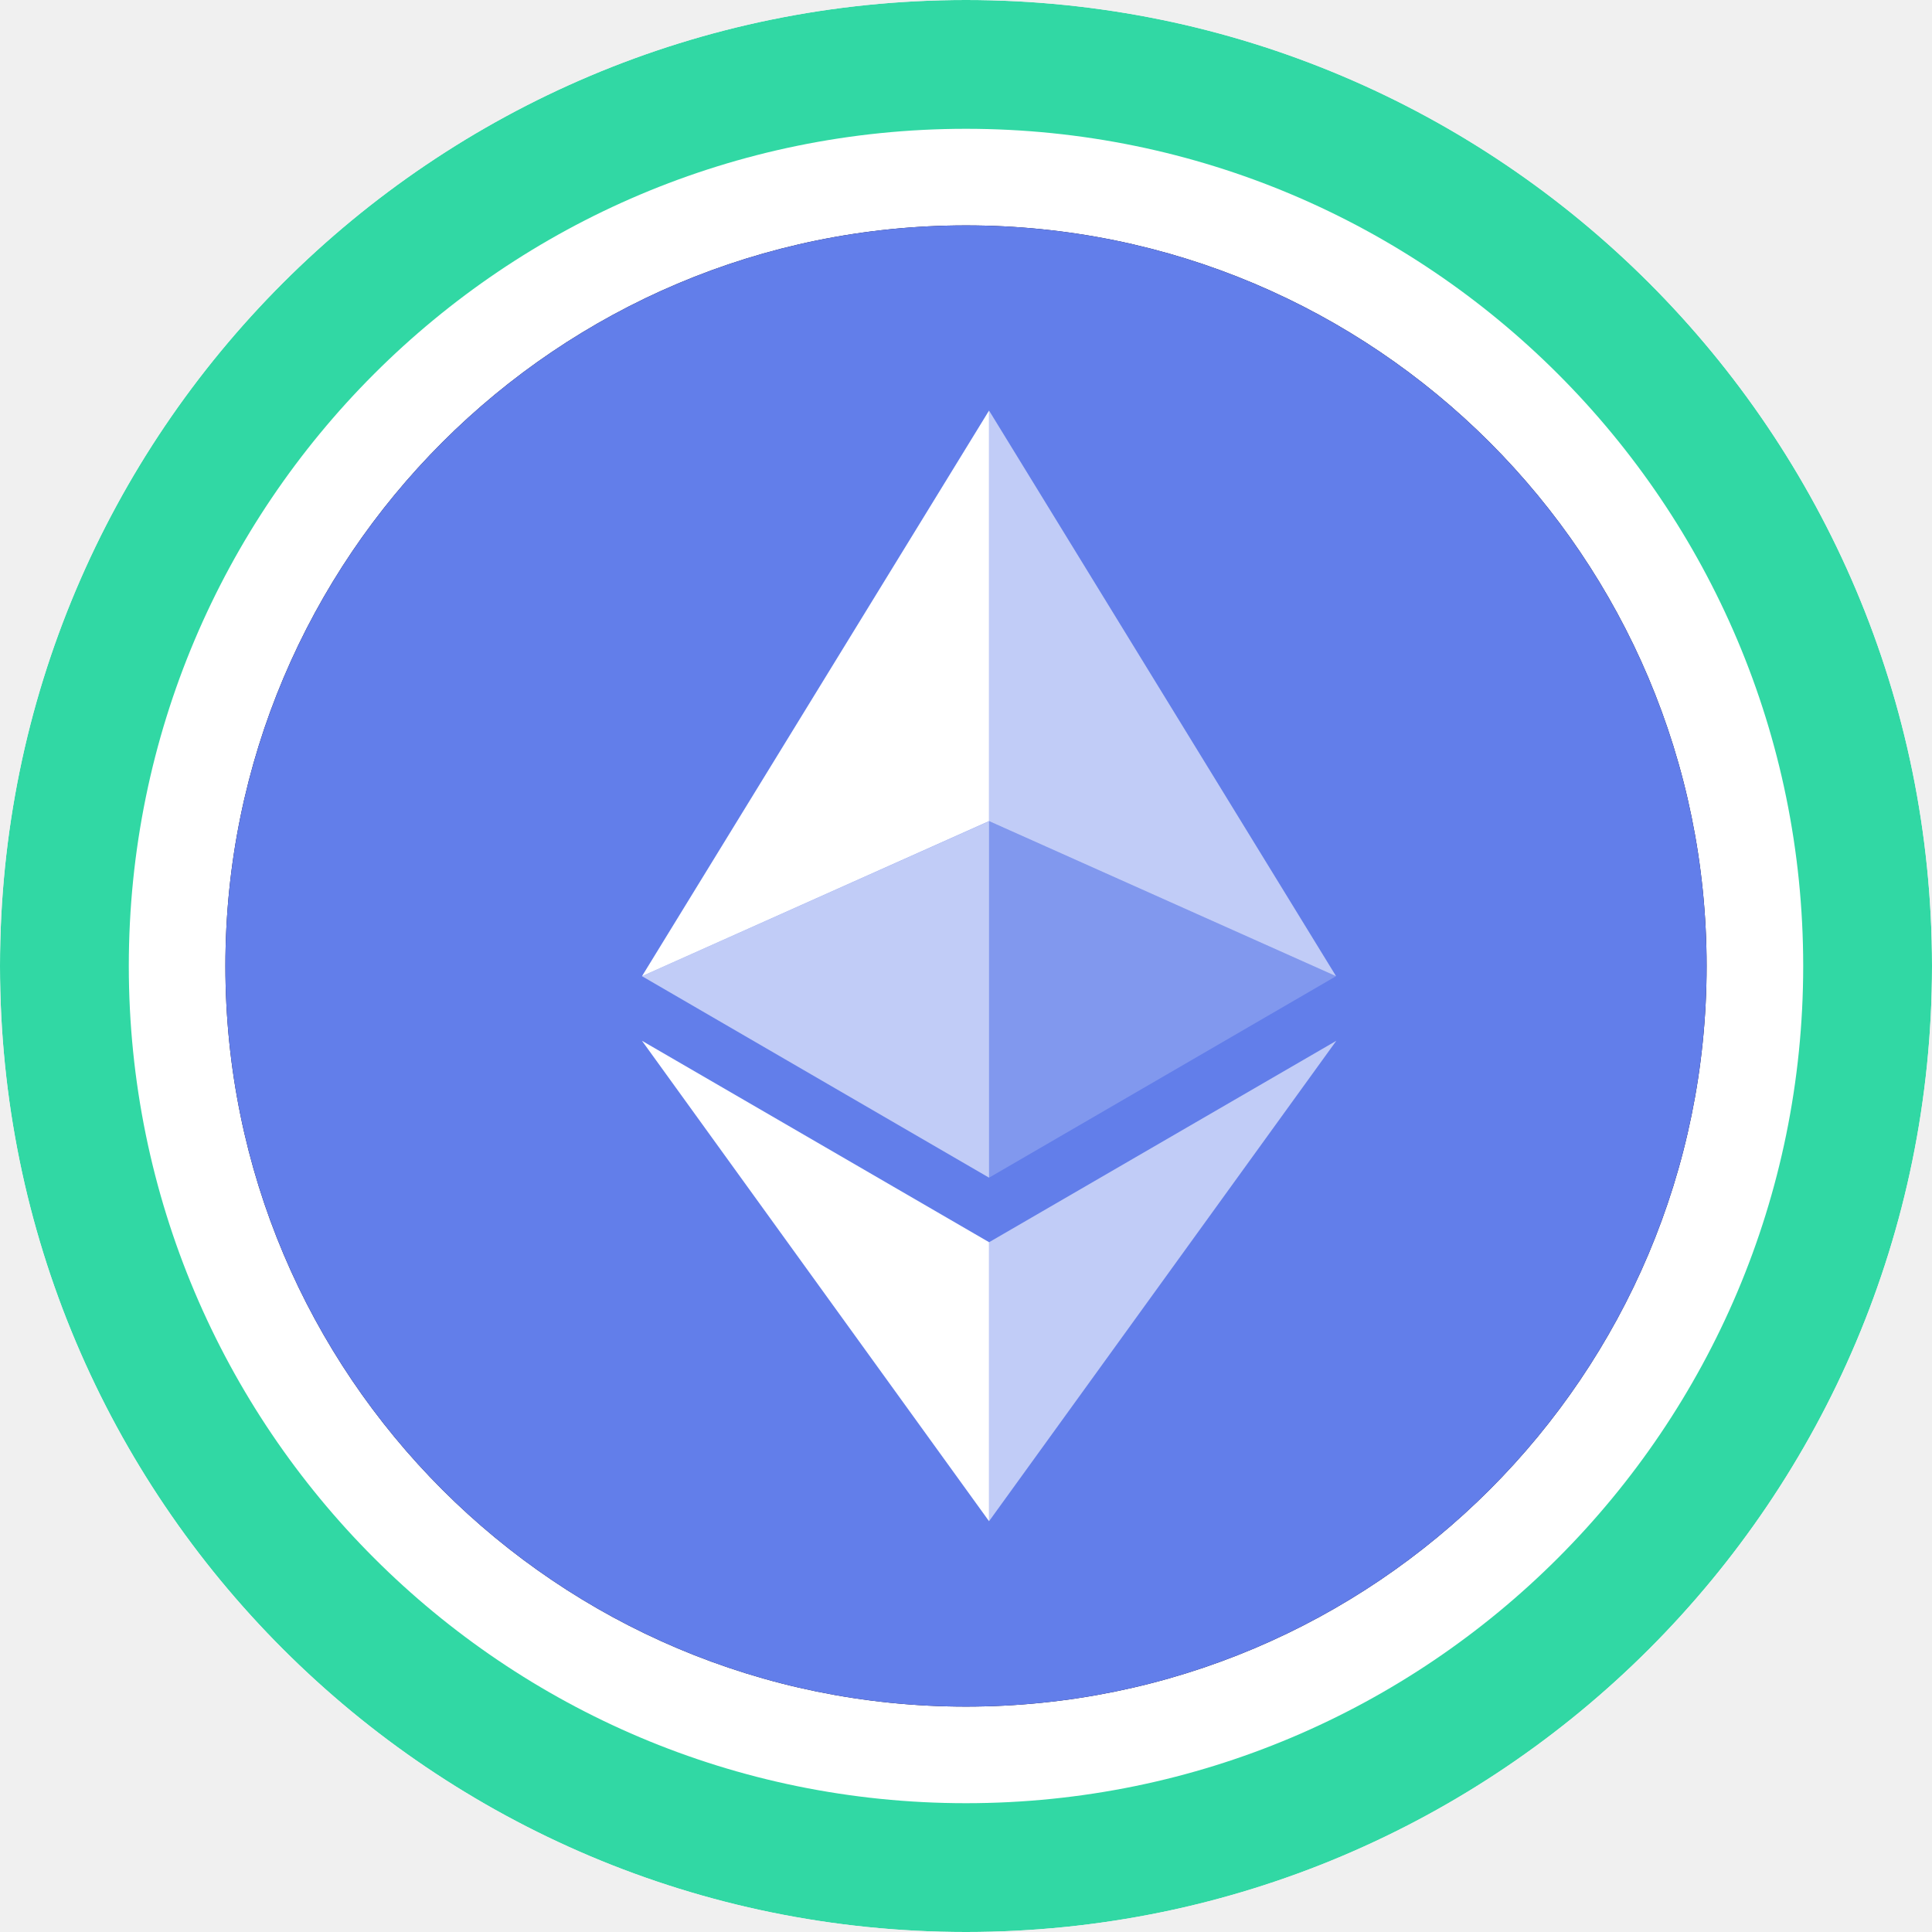
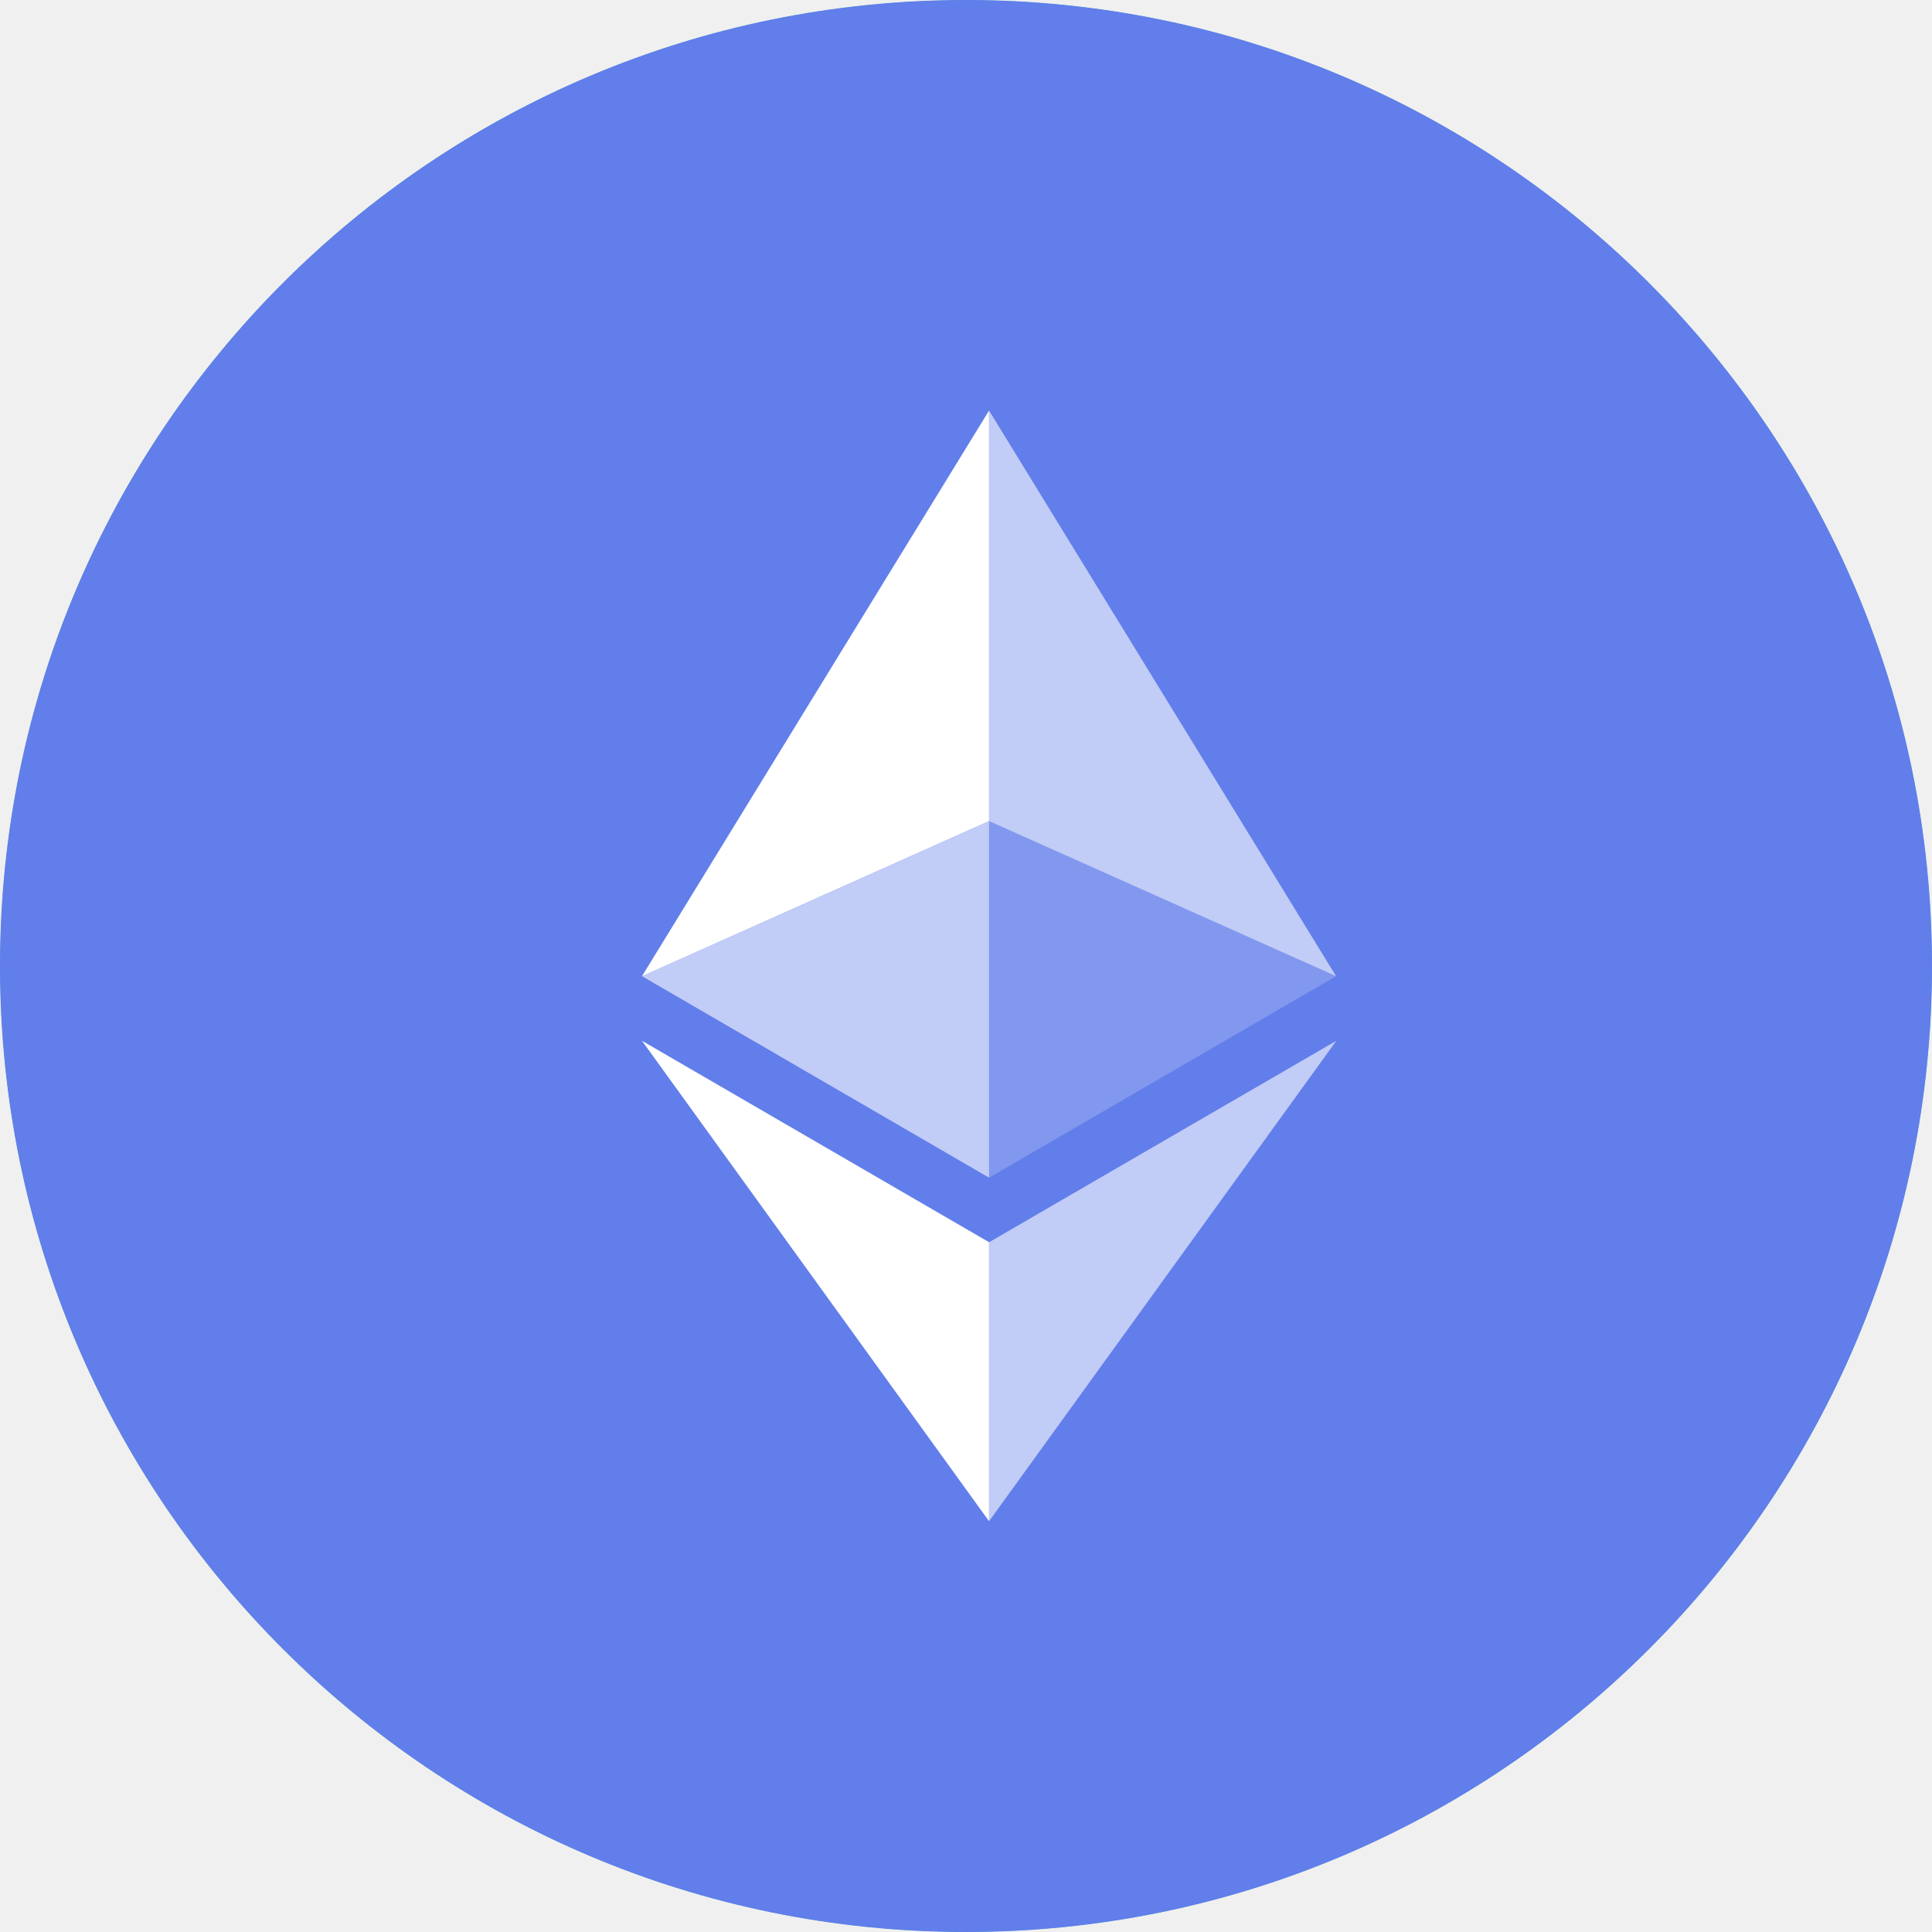
<svg xmlns="http://www.w3.org/2000/svg" width="480" height="480" viewBox="0 0 480 480" fill="none">
  <mask id="mask0-113404" mask-type="alpha" maskUnits="userSpaceOnUse" x="0" y="0" width="480" height="480">
    <circle cx="240" cy="240" r="240" fill="url(#paint0_linear-610315)" />
  </mask>
  <g mask="url(#mask0-113404)">
    <circle cx="240" cy="240" r="240" fill="#31D8A4" />
    <circle cx="240" cy="240" r="208" fill="white" />
  </g>
-   <circle cx="240" cy="240" r="184" fill="#0E052F" />
+   <circle cx="240" cy="240" r="240" fill="#627EEA" />
  <path d="M240 424C341.62 424 424 341.62 424 240C424 138.38 341.62 56 240 56C138.38 56 56 138.38 56 240C56 341.62 138.38 424 240 424Z" fill="#627EEA" />
  <path d="M245.728 102V204.005L331.944 242.53L245.728 102Z" fill="white" fill-opacity="0.602" />
  <path d="M245.727 102L159.5 242.53L245.727 204.005V102Z" fill="white" />
  <path d="M245.728 308.631V377.942L332.001 258.583L245.728 308.631Z" fill="white" fill-opacity="0.602" />
  <path d="M245.727 377.942V308.62L159.5 258.583L245.727 377.942Z" fill="white" />
  <path d="M245.728 292.59L331.944 242.53L245.728 204.028V292.59Z" fill="white" fill-opacity="0.2" />
  <path d="M159.5 242.53L245.727 292.59V204.028L159.5 242.53Z" fill="white" fill-opacity="0.602" />
  <defs>
    <linearGradient id="paint0_linear-610315" x1="240" y1="0" x2="240" y2="701.818" gradientUnits="userSpaceOnUse">
      <stop stop-color="#08021E" />
      <stop offset="1" stop-color="#1F0777" />
    </linearGradient>
  </defs>
</svg>
